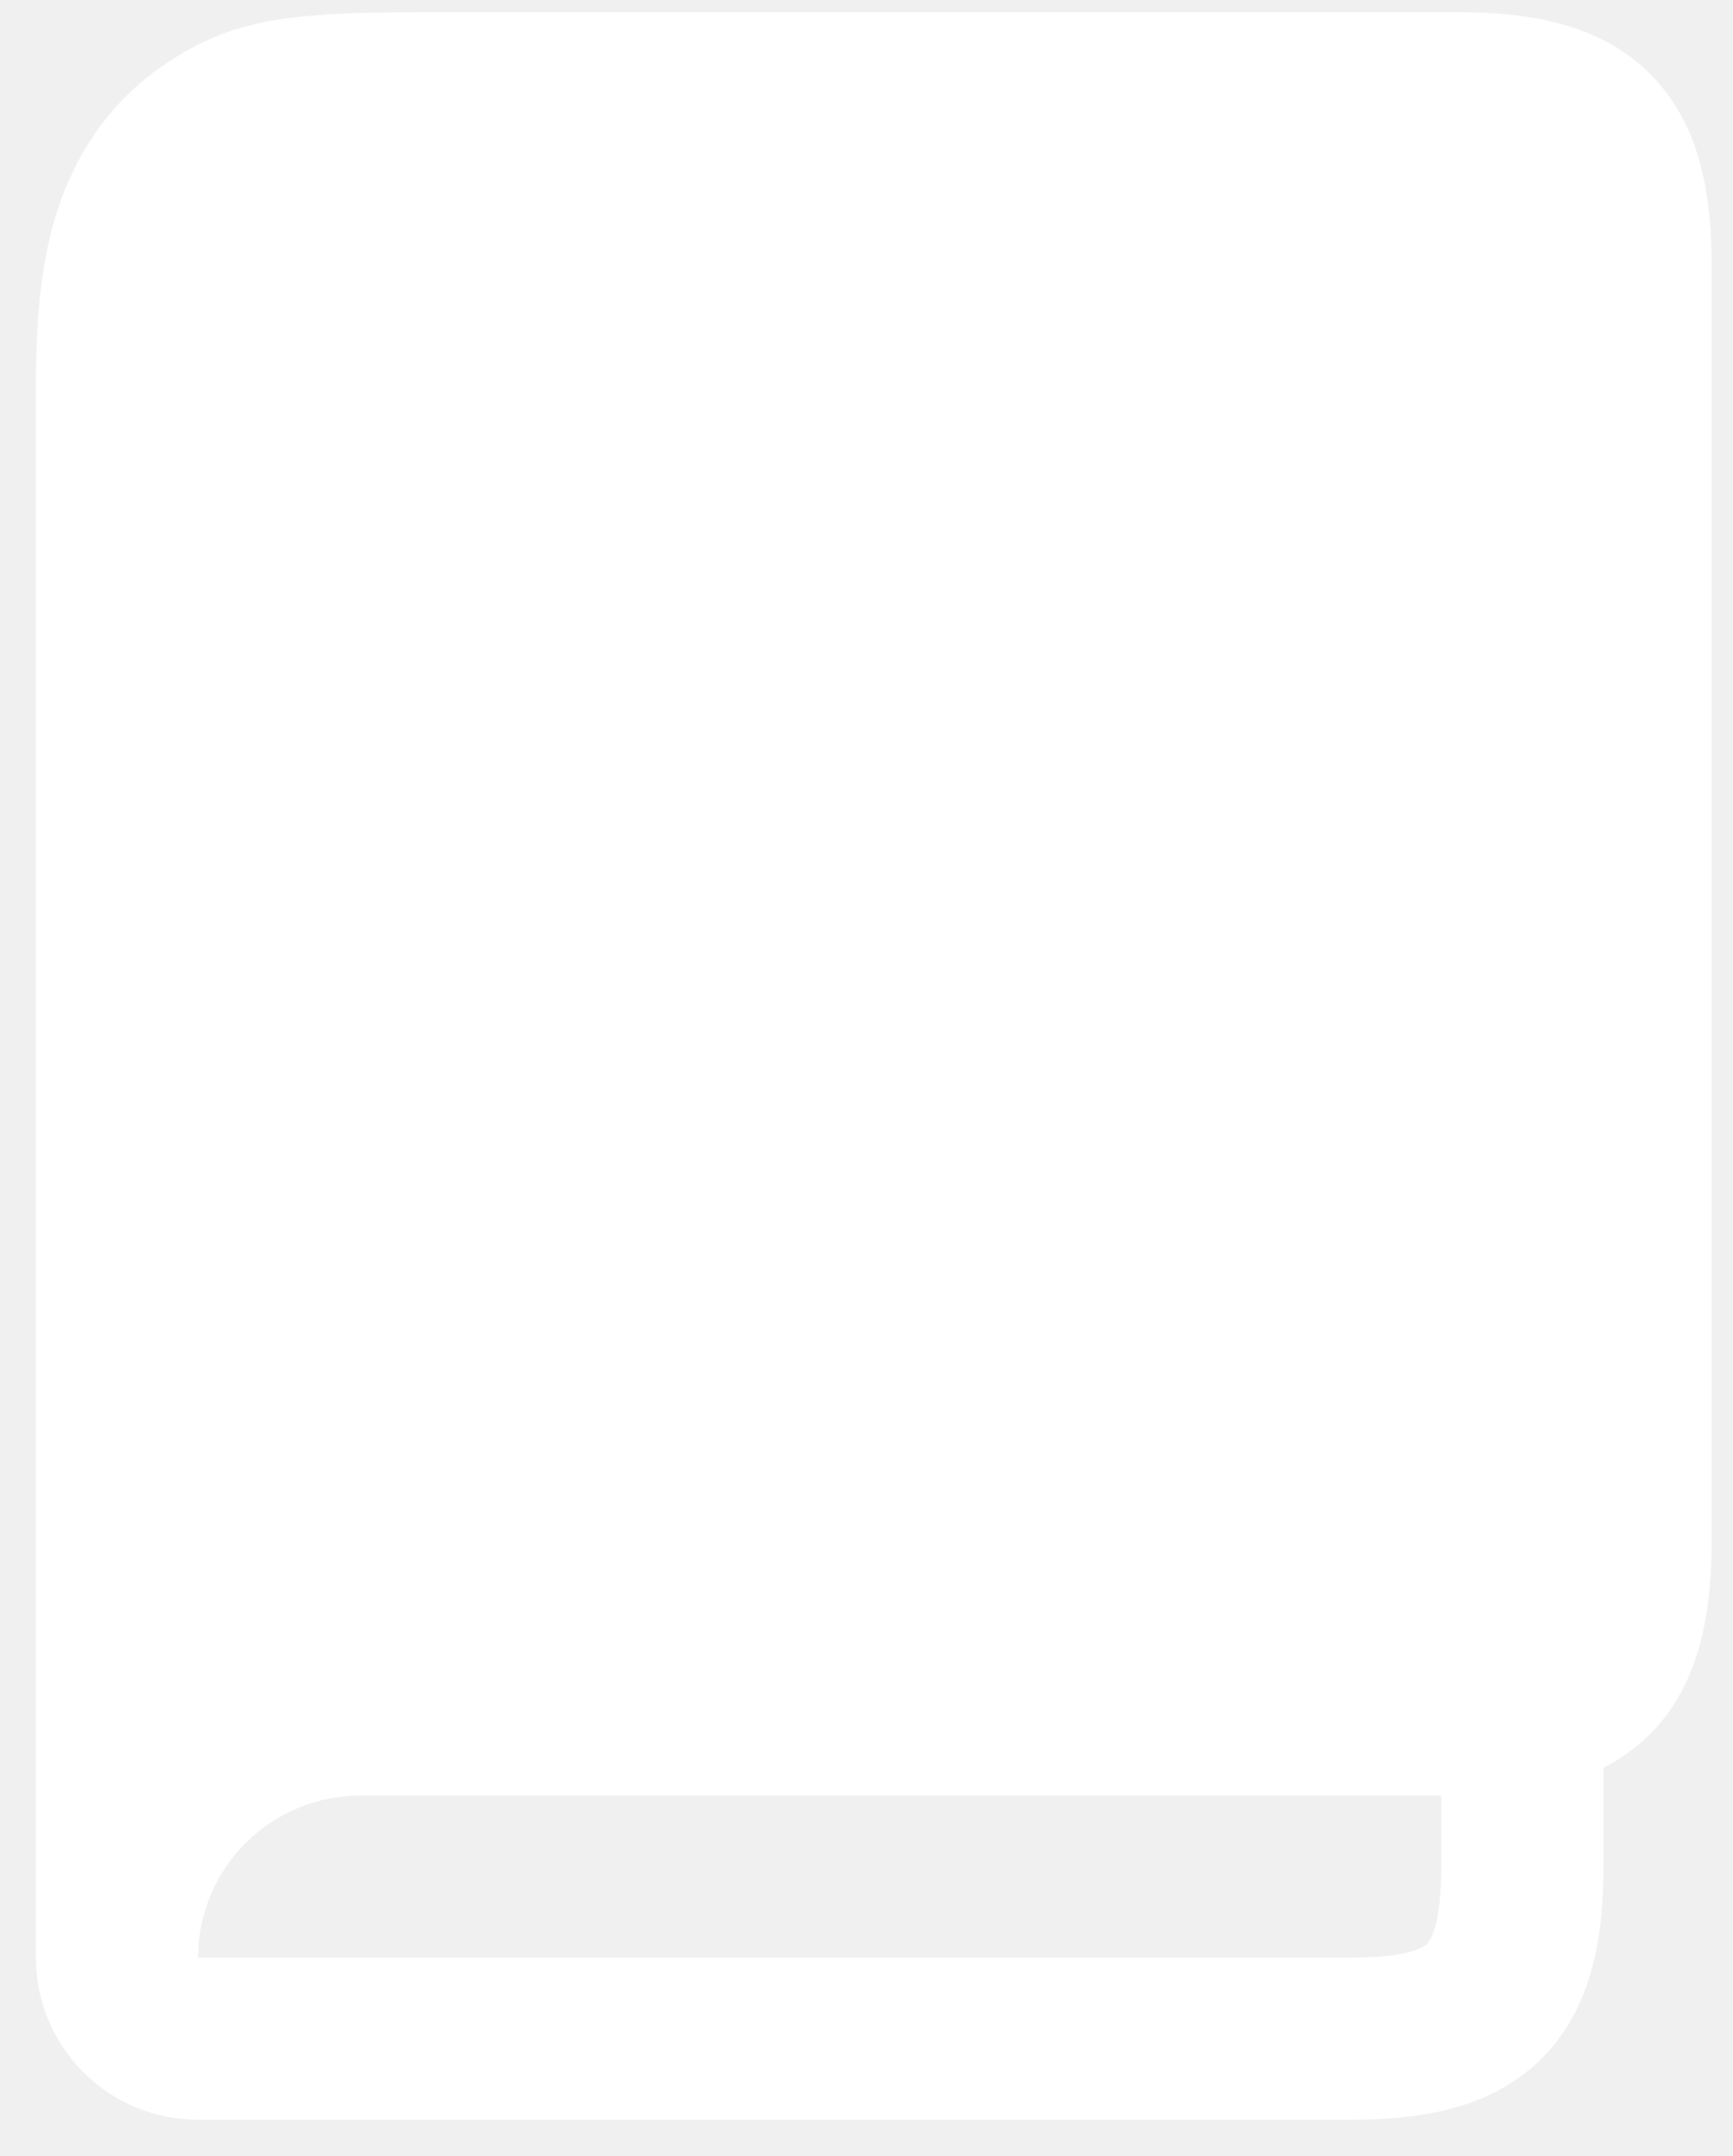
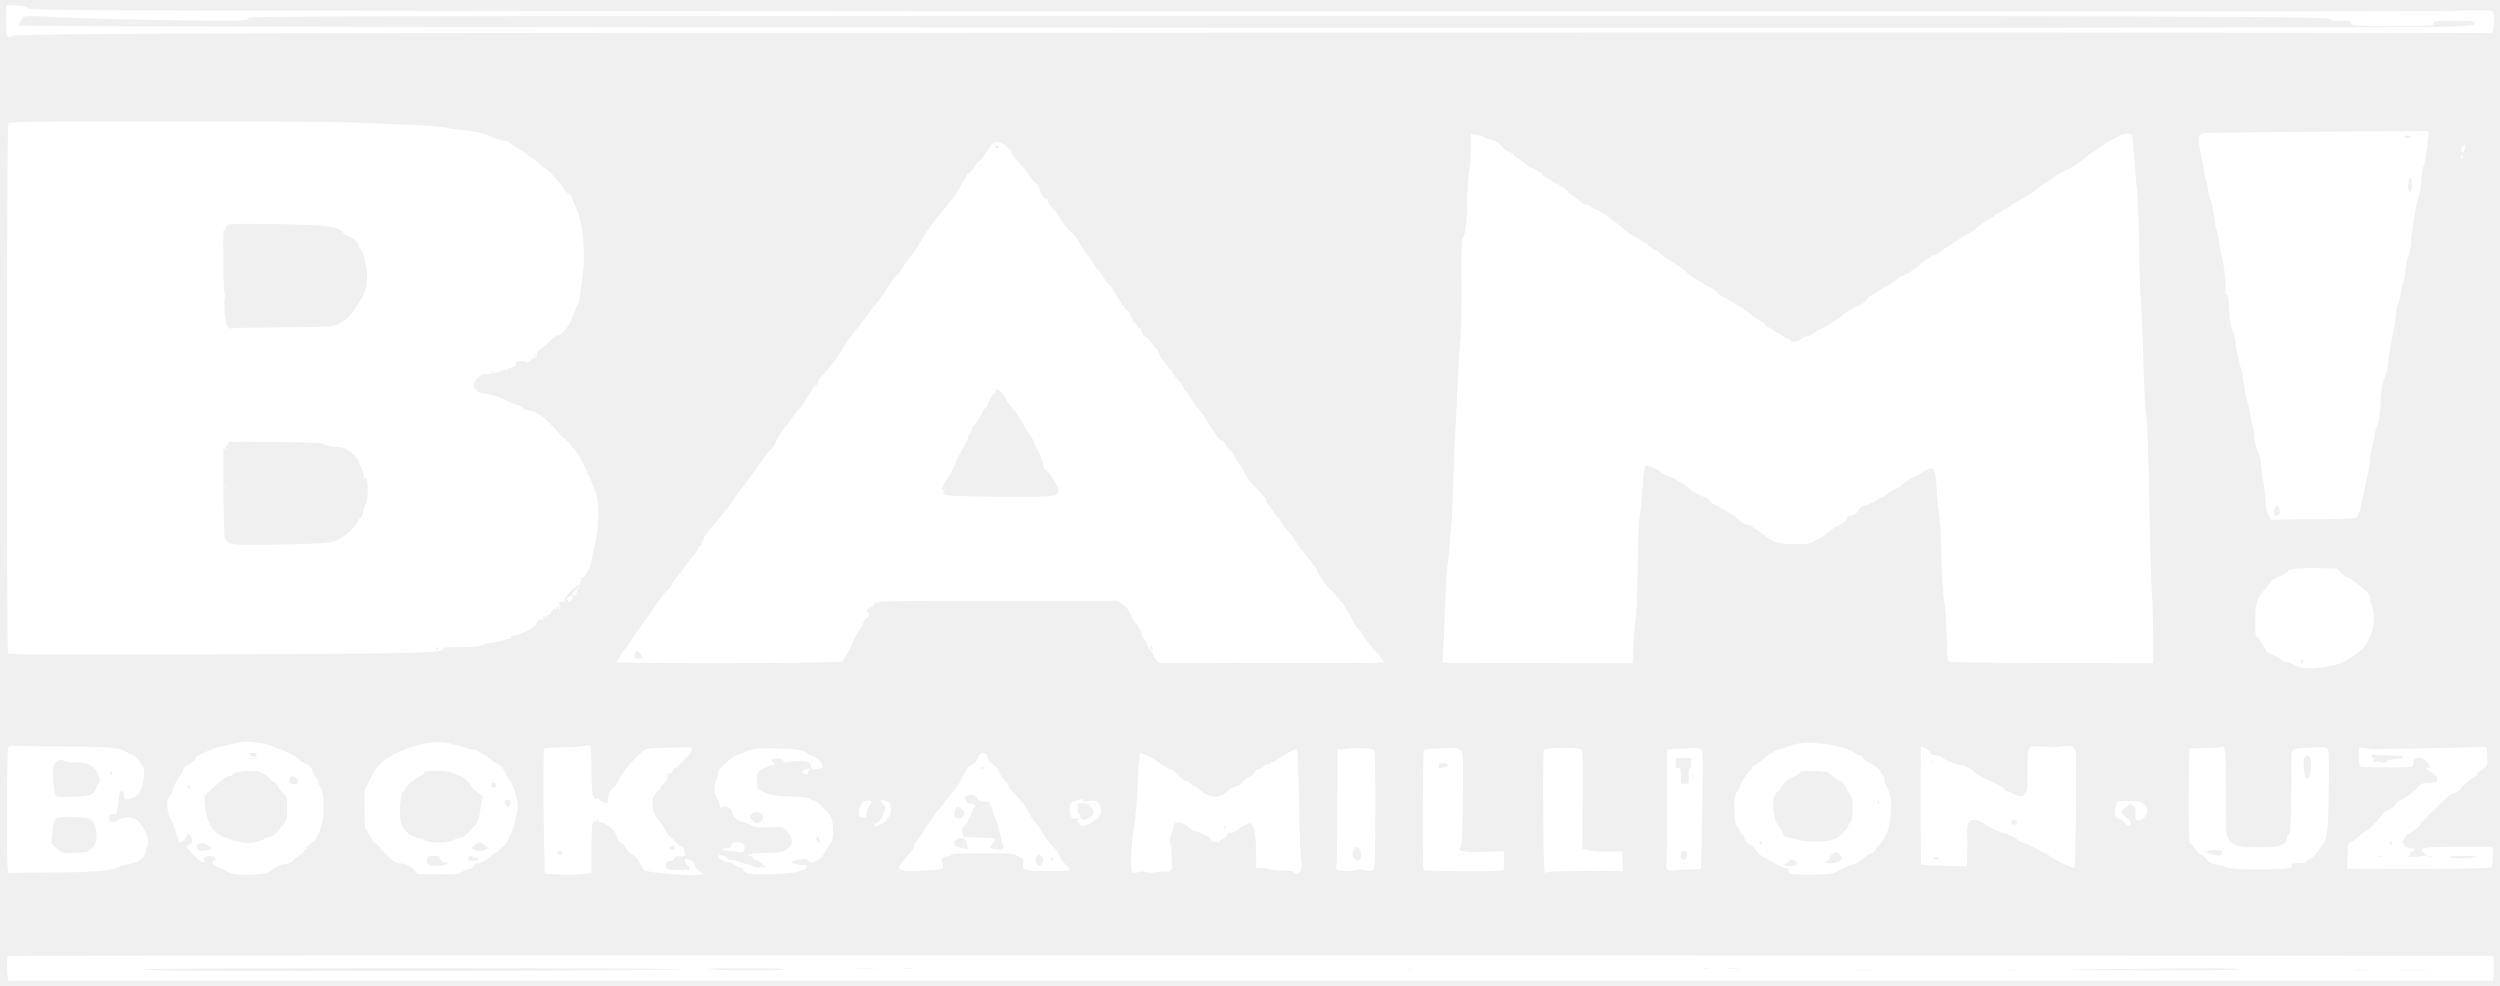
- <svg xmlns="http://www.w3.org/2000/svg" width="45" height="56" viewBox="0 0 45 56" fill="none">
-   <path d="M11.937 0.316H37.849C39.721 0.316 41.599 0.622 42.91 1.981C44.202 3.323 44.446 5.182 44.446 6.914V40.04C44.446 41.565 44.244 43.064 43.463 44.276C43.013 44.976 42.383 45.541 41.639 45.913V48.462C41.639 50.332 41.335 52.21 39.979 53.521C38.638 54.818 36.779 55.059 35.047 55.059H5.143C4.026 55.059 2.955 54.616 2.166 53.826C1.376 53.036 0.932 51.965 0.932 50.849V10.892C0.924 9.494 0.915 7.747 1.297 6.156C1.766 4.213 2.847 2.329 5.146 1.159C6.095 0.676 7.094 0.485 8.161 0.401C9.186 0.316 10.435 0.316 11.937 0.316ZM5.143 50.849H35.047C36.583 50.849 36.964 50.579 37.051 50.495C37.122 50.427 37.428 50.06 37.428 48.462V46.638H9.354C8.237 46.638 7.166 47.081 6.377 47.871C5.587 48.661 5.143 49.732 5.143 50.849Z" fill="white" />
+ <svg xmlns="http://www.w3.org/2000/svg" version="1.1" width="1940pt" height="765pt" viewBox="0,0,256,100.945">
+   <g fill="#ffffff" fill-rule="nonzero" stroke="none" stroke-width="1" stroke-linecap="butt" stroke-linejoin="miter" stroke-miterlimit="10" stroke-dasharray="" stroke-dashoffset="0" font-family="none" font-weight="none" font-size="none" text-anchor="none" style="mix-blend-mode: normal">
+     <g transform="translate(0.17965,-0.11374) scale(0.13196,0.13196)">
+       <g transform="translate(0,765) scale(0.1,-0.1)">
+         <path d="M33,7487c-1,-90 2,-118 13,-128c11,-9 18,-8 31,2c13,12 272,15 1552,21c1462,6 14883,11 16793,5l906,-2l6,29c10,49 7,122 -6,137c-11,13 -52,14 -323,6c-175,-4 -4342,-6 -9543,-4c-8994,5 -9233,5 -9253,23c-16,14 -40,20 -98,22l-76,4zM440,7507c133,-8 906,-26 1193,-26c264,-1 277,0 277,18c0,18 169,18 6973,19c7721,1 9187,-2 9187,-24c0,-11 19,-14 80,-14c73,0 80,-2 80,-20c0,-20 7,-20 320,-20c313,0 320,0 320,20c0,19 7,20 160,20c150,0 160,-1 160,-19c0,-18 -14,-19 -207,-27c-410,-16 -18833,-7 -18849,9c-6,6 11,42 30,64c11,13 76,13 276,0z" />
+         <path d="M51,6686c-13,-16 -15,-4093 -2,-4114c6,-11 292,-12 1592,-8c1634,5 1807,9 1784,47c-4,5 51,9 135,9c106,0 146,4 163,15c12,8 51,17 86,21c35,3 79,12 98,20c18,8 38,12 43,9c6,-3 7,1 4,9c-5,12 0,16 19,16c24,0 118,37 127,50c3,4 15,12 28,19c12,6 22,18 22,26c0,17 30,34 47,28c7,-3 9,4 5,19c-5,21 -4,22 11,9c11,-9 17,-10 17,-2c0,6 7,11 15,11c8,0 14,3 13,8c-2,4 6,17 17,29c14,17 21,19 27,10c5,-8 8,-6 8,6c0,10 5,15 10,12c6,-4 7,-11 4,-17c-4,-7 -2,-8 4,-4c8,5 9,13 3,24c-13,26 -3,40 27,35c20,-4 23,-2 12,6c-12,8 -5,20 40,69c30,33 61,58 69,56c8,-3 11,1 7,11c-3,10 1,15 12,16c10,0 12,3 5,6c-7,2 -13,10 -13,16c0,5 3,7 6,4c17,-17 69,69 79,128c3,22 12,65 20,95c36,143 45,292 24,406c-9,54 -126,311 -154,340c-5,6 -21,26 -35,44c-14,19 -38,45 -54,59c-16,14 -34,31 -40,38c-134,148 -176,180 -250,189c-17,3 -38,13 -48,24c-10,11 -26,20 -35,20c-15,0 -37,9 -148,61c-22,10 -65,21 -95,24c-95,10 -125,64 -68,122c28,29 39,33 82,33c28,0 70,9 93,19c30,14 43,16 47,8c3,-9 5,-9 5,0c1,6 17,17 36,23c24,8 35,18 35,30c0,16 7,19 45,18c30,0 43,-4 38,-12c-3,-6 5,-1 18,10c13,12 34,27 46,33c15,7 20,17 16,31c-4,13 0,20 9,20c8,0 45,30 83,67c40,39 70,62 73,54c2,-7 21,6 46,33c30,32 51,68 71,123c15,43 32,84 38,91c5,7 13,43 18,80c4,37 13,107 19,156c22,171 -4,403 -56,512c-19,38 -34,76 -34,82c0,7 -10,16 -23,21c-12,5 -32,26 -42,47c-20,37 -130,154 -147,154c-4,0 -26,18 -47,39c-22,22 -41,37 -44,35c-2,-3 -17,8 -33,23c-16,16 -54,42 -84,57c-30,16 -59,35 -63,42c-4,8 -22,14 -38,14c-17,0 -67,16 -112,34c-65,28 -105,37 -195,46c-62,7 -128,16 -145,21c-18,5 -79,12 -137,14c-58,3 -152,7 -210,10c-58,3 -206,9 -330,15c-124,5 -784,10 -1467,9c-1024,0 -1243,-2 -1252,-13zM2487,5890c94,-10 163,-34 163,-56c0,-7 13,-15 28,-19c31,-6 92,-57 92,-76c0,-7 7,-21 17,-31c9,-10 20,-37 24,-61c4,-23 12,-60 18,-82c13,-50 5,-148 -17,-200c-9,-22 -38,-73 -65,-112c-57,-86 -118,-131 -191,-143c-28,-4 -208,-9 -400,-9c-191,-1 -359,-4 -371,-7c-17,-4 -26,0 -34,15c-6,11 -10,24 -9,28c1,4 -2,24 -6,43c-11,54 -13,160 -3,160c5,0 5,6 -1,13c-7,8 -11,97 -12,242c-2,289 -2,274 11,255c8,-12 9,-11 7,6c-2,11 3,28 10,36c11,14 53,15 330,12c174,-3 359,-9 409,-14zM4147,4884c-3,-3 -12,-4 -19,-1c-8,3 -5,6 6,6c11,1 17,-2 13,-5zM3823,4753c-7,-2 -19,-2 -25,0c-7,3 -2,5 12,5c14,0 19,-2 13,-5zM2500,4195c15,-8 51,-17 81,-20c30,-3 64,-8 77,-11c28,-6 112,-81 112,-100c0,-8 9,-31 20,-51c11,-21 20,-51 20,-68c0,-20 3,-26 9,-17c23,36 30,-146 7,-190c-8,-14 -17,-45 -21,-68c-4,-23 -13,-44 -21,-47c-8,-3 -14,-11 -14,-18c0,-19 -83,-108 -117,-125c-15,-8 -39,-22 -53,-31c-32,-22 -186,-31 -539,-34c-247,-2 -266,-1 -298,17c-20,12 -34,29 -34,41c-5,68 -8,209 -9,417c-1,308 -2,288 10,270c8,-12 10,-11 10,8c0,12 5,22 11,22c5,0 8,4 5,9c-4,5 -2,11 4,13c5,1 168,2 362,0c274,-3 358,-6 378,-17zM3390,2610c0,-5 -4,-10 -10,-10c-5,0 -10,5 -10,10c0,6 5,10 10,10c6,0 10,-4 10,-10z" />
+         <path d="M1732,3860c0,-14 2,-19 5,-12c2,6 2,18 0,25c-3,6 -5,1 -5,-13z" />
+         <path d="M17915,6619c-440,-4 -813,-8 -830,-11c-41,-7 -47,-39 -25,-135c10,-43 22,-105 26,-138c4,-33 13,-77 20,-99c8,-21 14,-49 14,-63c0,-13 9,-51 21,-85c11,-34 25,-99 30,-146c5,-47 14,-91 19,-97c5,-6 12,-42 15,-80c4,-39 12,-88 20,-110c19,-57 37,-202 31,-258c-2,-26 -1,-45 4,-42c15,9 22,-28 26,-133c2,-70 8,-110 19,-126c9,-13 20,-55 24,-93c8,-65 32,-174 52,-239c5,-17 14,-68 20,-113c5,-46 16,-102 24,-124c7,-23 16,-62 20,-87c4,-25 13,-67 21,-94c8,-27 14,-72 14,-98c0,-32 9,-68 25,-101c17,-36 26,-78 30,-137c4,-47 9,-92 12,-100c8,-23 13,-56 19,-157c4,-51 10,-93 14,-93c4,0 12,-11 18,-25l12,-26l325,3c284,3 326,5 341,19c16,16 30,70 59,214c7,39 20,99 29,135c9,36 16,83 16,106c0,22 6,63 14,90c8,27 17,71 21,98c4,27 13,59 20,70c7,12 16,62 19,111c12,171 19,220 37,256c10,21 20,59 23,85c7,74 35,239 44,265c5,13 13,62 17,109c4,47 13,100 21,118c7,18 17,57 20,85c4,29 13,66 19,82c7,17 16,64 20,105c4,41 13,85 21,98c8,12 17,59 20,105c6,98 39,293 60,361c9,28 19,86 21,130c3,45 9,86 14,91c9,12 28,120 33,190c2,28 6,59 8,70c3,18 -3,20 -57,20c-33,0 -420,-3 -860,-6zM18695,6580c-3,-5 -15,-10 -25,-10c-10,0 -22,5 -25,10c-4,6 7,10 25,10c18,0 29,-4 25,-10zM18702,6233c4,-38 -3,-83 -12,-83c-14,0 -22,40 -15,76c7,41 22,45 27,7zM17675,3690c8,-36 0,-50 -26,-50c-14,0 -19,7 -19,28c0,26 15,52 31,52c4,0 10,-13 14,-30z" />
+         <path d="M16425,6584c-22,-13 -52,-28 -67,-35c-16,-6 -28,-15 -28,-20c0,-5 -6,-9 -13,-9c-7,0 -29,-13 -47,-30c-18,-16 -37,-30 -42,-30c-9,0 -14,-4 -63,-44c-69,-58 -93,-73 -145,-95c-30,-13 -74,-39 -99,-57c-24,-19 -47,-34 -51,-34c-4,0 -36,-23 -71,-51c-35,-29 -79,-58 -98,-66c-19,-8 -40,-21 -48,-29c-8,-8 -20,-14 -27,-14c-8,0 -20,-7 -27,-17c-8,-9 -29,-22 -46,-30c-18,-7 -33,-17 -33,-22c0,-5 -14,-12 -30,-16c-17,-4 -28,-10 -25,-15c3,-4 -5,-10 -18,-14c-12,-3 -54,-31 -92,-61c-39,-31 -80,-60 -91,-65c-12,-5 -59,-34 -104,-64c-45,-31 -84,-56 -87,-56c-3,0 -18,-11 -35,-25c-16,-14 -38,-25 -49,-25c-10,0 -19,-4 -19,-9c0,-5 -8,-12 -19,-16c-10,-3 -28,-13 -39,-23c-11,-9 -31,-26 -44,-37c-44,-38 -103,-75 -120,-75c-9,0 -18,-3 -20,-7c-4,-11 -96,-73 -107,-73c-4,0 -28,-15 -52,-34c-24,-18 -54,-36 -66,-40c-13,-4 -23,-11 -23,-16c0,-14 -53,-60 -69,-60c-15,0 -109,-55 -126,-74c-16,-18 -120,-85 -148,-95c-14,-6 -45,-24 -68,-41c-23,-16 -52,-30 -64,-30c-12,0 -32,-9 -45,-20c-23,-20 -80,-28 -80,-11c0,5 -11,12 -24,15c-14,3 -32,14 -42,23c-9,10 -23,18 -31,19c-9,2 -25,11 -37,22c-11,11 -31,23 -43,27c-13,3 -23,13 -23,21c0,8 -6,14 -13,14c-11,0 -85,51 -143,99c-6,5 -24,16 -40,25c-16,9 -47,28 -69,41c-22,14 -49,29 -60,34c-11,5 -31,20 -43,34c-13,14 -38,31 -55,38c-18,7 -41,20 -52,29c-11,10 -30,21 -42,24c-21,7 -42,23 -123,94c-21,17 -43,32 -49,32c-6,0 -11,5 -11,10c0,6 -6,10 -13,10c-15,0 -98,58 -110,77c-4,7 -14,13 -22,13c-7,0 -20,6 -27,13c-28,27 -98,72 -168,109c-14,7 -42,29 -64,50c-21,21 -42,38 -45,38c-4,0 -23,14 -42,31c-33,30 -74,55 -131,81c-16,7 -28,15 -28,19c0,4 -16,10 -35,13c-19,4 -38,13 -42,20c-5,7 -26,24 -48,38c-22,14 -50,37 -62,52c-13,14 -29,26 -37,26c-8,0 -17,7 -20,16c-3,8 -10,13 -15,10c-5,-4 -23,5 -39,19c-16,13 -41,29 -56,35c-18,6 -25,14 -20,22c4,7 4,10 -1,6c-4,-4 -22,4 -40,17c-17,14 -39,25 -47,25c-8,0 -23,9 -34,21c-10,12 -38,32 -61,46c-24,14 -43,29 -43,34c0,5 -12,14 -27,20c-27,10 -44,23 -85,67c-12,12 -39,25 -61,29c-21,3 -44,12 -51,19c-7,7 -34,15 -59,19l-47,7v-108c0,-60 -6,-145 -14,-189c-7,-44 -14,-147 -15,-230c-1,-157 -15,-265 -34,-277c-9,-5 -11,-94 -9,-335c2,-191 -2,-378 -8,-448c-12,-123 -14,-163 -30,-515c-5,-113 -11,-223 -14,-245c-2,-22 -7,-161 -11,-310c-3,-148 -10,-308 -15,-355c-5,-47 -12,-128 -15,-180c-3,-52 -10,-120 -16,-150c-5,-30 -14,-188 -20,-350c-5,-162 -12,-321 -15,-353l-6,-58l69,-1c37,0 370,-1 738,-2l670,-1l7,145c4,80 12,174 18,210c7,36 13,211 15,390c3,179 7,342 11,363c3,20 8,49 10,65c3,15 10,101 17,192c10,134 15,165 27,166c28,1 75,-19 110,-47c19,-15 54,-32 76,-38c23,-6 47,-18 54,-26c7,-8 17,-15 22,-15c12,0 71,-42 81,-58c8,-12 107,-62 124,-62c4,0 13,-8 20,-19c6,-10 34,-30 61,-43c27,-14 63,-34 80,-46c16,-12 34,-22 39,-22c5,0 25,-16 43,-35c22,-22 51,-40 77,-47c24,-6 43,-14 43,-19c0,-5 5,-9 11,-9c6,0 32,-17 58,-38c87,-70 114,-80 236,-83c105,-2 165,5 165,20c0,4 15,13 34,19c19,7 50,27 68,45c18,17 60,45 93,62c43,21 61,36 63,53c2,14 10,22 23,22c23,0 69,28 69,42c0,18 29,38 54,38c14,0 26,5 26,10c0,6 9,10 20,10c11,0 28,9 37,20c10,11 25,20 35,20c9,0 25,8 35,18c23,23 69,52 84,52c6,0 29,15 51,34c22,19 61,45 87,57c25,12 58,30 72,40c14,9 37,21 51,24c35,9 45,-22 53,-165c3,-63 13,-160 21,-214c8,-55 14,-161 14,-235c0,-152 15,-385 30,-476c6,-33 11,-135 13,-227c1,-106 6,-171 13,-178c8,-8 236,-12 800,-13l789,-2v190c0,105 -4,255 -9,335c-9,163 -11,204 -20,660c-11,553 -15,662 -26,745c-6,44 -12,147 -15,230c-10,324 -18,532 -21,580c-12,154 -14,219 -19,525c-3,184 -10,364 -15,400c-5,36 -14,146 -21,245c-6,99 -15,185 -20,190c-17,17 -63,12 -104,-11z" />
+         <path d="M7668,6503c-14,-21 -36,-55 -49,-75c-13,-21 -29,-38 -36,-38c-6,0 -14,-8 -17,-17c-7,-22 -66,-89 -66,-77c-1,5 -7,-4 -15,-21c-8,-16 -20,-39 -27,-50c-7,-11 -28,-45 -47,-75c-33,-53 -120,-164 -144,-185c-7,-5 -25,-30 -41,-55c-17,-25 -35,-49 -41,-55c-5,-5 -31,-47 -57,-91c-26,-45 -61,-97 -78,-115c-17,-19 -40,-51 -52,-73c-11,-21 -36,-55 -56,-75c-20,-20 -50,-60 -67,-89c-16,-29 -38,-63 -48,-75c-33,-41 -82,-104 -137,-178c-30,-40 -71,-91 -90,-113c-32,-38 -47,-59 -74,-111c-21,-40 -112,-160 -151,-200c-22,-23 -41,-45 -41,-49c-7,-34 -14,-47 -22,-42c-5,3 -17,-12 -27,-34c-10,-22 -21,-40 -25,-40c-4,0 -13,-12 -19,-27c-6,-16 -30,-48 -52,-73c-23,-25 -57,-70 -77,-100c-20,-30 -40,-57 -44,-60c-15,-11 -58,-82 -64,-105c-3,-14 -17,-34 -30,-44c-13,-10 -56,-66 -96,-124c-40,-58 -100,-139 -133,-181c-33,-41 -71,-94 -85,-118c-14,-23 -50,-70 -80,-104c-30,-34 -63,-72 -73,-85c-10,-13 -29,-37 -42,-54c-14,-16 -28,-45 -31,-62c-3,-18 -10,-31 -14,-28c-4,3 -13,-8 -19,-23c-7,-16 -24,-42 -39,-58c-15,-17 -40,-50 -57,-75c-16,-24 -46,-63 -67,-86c-21,-24 -38,-49 -38,-57c0,-8 -12,-25 -28,-38c-26,-22 -72,-81 -109,-141c-10,-16 -49,-70 -86,-120c-38,-51 -77,-108 -87,-127c-10,-20 -34,-53 -54,-75c-20,-21 -36,-45 -36,-53c0,-8 -8,-21 -17,-28c-10,-7 -14,-16 -10,-21c10,-9 1181,-11 1525,-2l222,5l35,54c19,30 40,70 46,89c13,38 46,99 67,120c7,7 15,26 19,41c3,16 13,30 24,33c21,6 26,43 7,50c-10,3 -10,7 1,20c7,10 19,17 25,17c6,0 17,9 24,21c7,12 16,18 19,15c3,-3 14,-1 24,5c12,6 350,9 930,9h912l43,-28c31,-20 47,-39 60,-72c9,-25 24,-52 34,-60c23,-21 60,-87 60,-109c0,-9 9,-27 20,-38c10,-12 22,-33 26,-48c4,-14 15,-31 24,-37c10,-7 16,-16 14,-22c-2,-6 7,-24 20,-39l22,-28l873,-3c479,-1 874,1 876,4c4,7 -15,32 -100,129c-45,51 -79,101 -69,101c4,0 -6,10 -21,22c-15,12 -34,37 -42,57c-8,20 -28,55 -44,79c-16,24 -29,45 -29,49c0,9 -101,127 -121,141c-22,15 -89,114 -89,131c0,7 -28,47 -63,90c-65,79 -127,165 -127,175c0,3 -20,27 -45,54c-25,26 -48,57 -51,70c-4,12 -10,22 -14,22c-4,0 -20,19 -36,43c-15,23 -37,52 -48,64c-11,13 -17,25 -14,29c7,6 -6,22 -92,113c-32,35 -62,73 -66,85c-7,22 -54,97 -66,106c-4,3 -14,22 -23,43c-8,20 -26,44 -40,53c-14,9 -28,27 -31,40c-3,13 -15,24 -26,26c-12,2 -28,17 -37,34c-9,17 -31,48 -48,69c-18,21 -30,42 -27,47c3,4 0,8 -5,8c-6,0 -11,6 -11,14c0,8 -20,36 -45,63c-25,26 -45,51 -45,55c0,10 -59,96 -71,103c-5,4 -9,13 -9,20c0,8 -15,30 -34,48c-36,36 -62,77 -58,90c1,5 -2,6 -8,2c-5,-3 -10,-1 -10,5c0,6 -18,30 -40,54c-22,24 -43,57 -46,75c-4,17 -13,31 -20,31c-8,0 -14,6 -14,13c-1,14 -56,77 -68,77c-10,0 -37,51 -33,63c1,5 -3,5 -9,2c-7,-4 -14,2 -17,14c-3,12 -9,21 -14,21c-11,0 -50,75 -44,84c3,3 2,4 -1,2c-9,-7 -57,52 -90,109c-15,28 -32,52 -36,53c-4,2 -8,10 -8,17c0,8 -8,20 -17,27c-10,7 -31,33 -48,58c-16,25 -35,52 -42,60c-44,52 -63,80 -63,94c0,9 -7,19 -15,22c-8,3 -29,31 -47,61c-18,30 -37,62 -43,71c-5,10 -33,40 -62,68c-28,29 -59,67 -67,85c-8,19 -35,57 -60,84c-28,30 -44,56 -41,65c4,8 3,11 -1,7c-14,-14 -54,37 -61,76c-3,22 -13,41 -22,44c-17,7 -60,53 -61,66c0,5 -6,14 -12,21c-7,7 -26,30 -43,51c-16,22 -37,46 -46,54c-9,9 -24,30 -32,47c-21,42 -79,84 -115,84c-23,0 -35,-8 -54,-37zM7740,6500c0,-5 -7,-10 -15,-10c-8,0 -15,5 -15,10c0,6 7,10 15,10c8,0 15,-4 15,-10zM7773,4581c15,-22 27,-44 27,-49c0,-6 19,-31 43,-57c24,-25 56,-72 72,-103c16,-31 33,-61 37,-67c17,-21 58,-86 58,-93c0,-4 16,-38 35,-77c19,-38 35,-82 35,-97c0,-15 9,-34 23,-45c36,-29 97,-126 97,-154c0,-52 -24,-54 -460,-52c-422,3 -450,6 -428,47c10,19 10,20 -5,8c-14,-12 -15,-10 -7,19c5,18 22,49 38,68c15,20 37,59 49,86c35,84 42,99 63,130c26,40 50,91 50,108c0,8 7,20 15,27c8,7 15,21 15,31c0,10 4,20 9,24c17,10 71,95 71,110c0,8 9,20 20,27c11,7 20,19 20,27c0,23 50,102 60,96c6,-3 7,1 4,9c-13,33 31,15 59,-23zM8930,2608c0,-19 -2,-20 -10,-8c-13,19 -13,30 0,30c6,0 10,-10 10,-22zM4958,2567c26,-27 20,-37 -20,-37c-23,0 -28,4 -28,23c0,43 17,47 48,14z" />
+         <path d="M19096,6507c-13,-9 -15,-18 -8,-36c9,-26 16,-21 26,22c7,31 6,32 -18,14z" />
+         <path d="M19080,6425c0,-8 5,-15 10,-15c6,0 10,7 10,15c0,8 -4,15 -10,15c-5,0 -10,-7 -10,-15z" />
+         <path d="M17822,3230c-53,-4 -76,-9 -82,-21c-5,-9 -36,-28 -70,-43c-33,-15 -60,-31 -60,-35c0,-5 -16,-26 -35,-47c-77,-85 -86,-112 -88,-250c-2,-101 1,-128 13,-137c20,-16 70,-90 70,-104c0,-6 27,-22 60,-37c33,-15 60,-31 60,-35c0,-5 16,-12 36,-16c21,-3 48,-13 60,-22c13,-8 24,-12 24,-8c0,4 7,1 16,-6c31,-26 225,-11 319,24c55,20 161,94 192,133c26,34 43,70 61,134c14,47 13,142 -2,171c-9,18 -16,45 -16,62c0,21 -11,39 -39,66c-56,52 -131,106 -141,104c-5,-2 -24,13 -43,31l-33,35l-114,3c-63,2 -148,1 -188,-2zM17860,2511c0,-6 -4,-13 -10,-16c-5,-3 -10,1 -10,9c0,9 5,16 10,16c6,0 10,-4 10,-9z" />
+         <path d="M4450,3061c-25,-24 -28,-30 -14,-35c23,-9 24,-8 24,15c0,12 8,28 18,35c9,7 14,14 9,14c-4,0 -21,-13 -37,-29z" />
+         <path d="M4393,3006c-6,-7 -8,-17 -5,-22c13,-17 29,-13 40,11c10,21 9,25 -6,25c-9,-1 -22,-7 -29,-14z" />
+         <path d="M1865,1884c-11,-2 -45,-9 -75,-15c-80,-16 -160,-39 -200,-59c-19,-10 -47,-23 -62,-30c-15,-7 -25,-16 -23,-21c6,-9 -38,-46 -65,-54c-10,-3 -24,-20 -31,-38c-7,-18 -28,-53 -46,-78c-18,-26 -33,-56 -33,-69c0,-12 -11,-36 -25,-52c-23,-28 -25,-35 -19,-96c4,-44 13,-74 25,-87c10,-12 22,-36 25,-55c4,-19 13,-47 20,-62c8,-15 14,-36 14,-48c0,-23 10,-26 28,-8c7,7 12,8 12,3c1,-6 7,5 15,23c17,39 35,38 48,-3c10,-28 -2,-46 -37,-58c-6,-2 5,-20 24,-39c19,-19 44,-46 55,-59c11,-13 31,-26 45,-27c21,-3 22,-2 11,11c-10,13 -9,18 9,27c30,16 74,9 78,-12c2,-11 -3,-18 -12,-18c-30,0 12,-48 47,-55c18,-4 39,-13 47,-21c29,-25 111,-36 218,-28c92,6 106,9 138,35c35,28 90,49 127,49c9,0 25,9 35,21c9,12 34,32 55,45c20,13 37,31 37,40c0,9 5,12 12,8c8,-5 9,-2 5,10c-6,14 -3,17 8,12c9,-3 13,-2 10,4c-4,6 3,14 15,18c45,17 89,123 97,233c6,86 -10,209 -27,209c-4,0 -11,15 -14,34c-4,19 -13,37 -21,40c-8,3 -15,14 -15,24c0,21 -36,72 -51,72c-11,0 -69,39 -84,57c-13,15 -119,63 -139,63c-8,0 -21,6 -28,13c-23,23 -202,52 -253,41zM1980,1785c0,-16 -17,-19 -44,-9c-26,10 -18,24 14,24c20,0 30,-5 30,-15zM1973,1753c-13,-2 -33,-2 -45,0c-13,2 -3,4 22,4c25,0 35,-2 23,-4zM2037,1635c23,-14 43,-30 43,-35c0,-5 14,-17 30,-27c17,-9 33,-26 36,-37c4,-12 21,-34 38,-50c30,-28 31,-31 31,-115c0,-75 -3,-91 -24,-121c-41,-59 -84,-100 -105,-100c-12,0 -39,-11 -61,-25c-52,-32 -153,-34 -223,-6c-26,11 -60,22 -76,26c-16,3 -48,24 -72,47c-46,44 -68,107 -78,219c-4,52 -2,59 22,80c15,12 54,46 86,76c36,32 69,53 83,53c13,0 23,4 23,8c0,16 57,30 129,31c63,1 81,-3 118,-24zM2283,1606c20,-15 23,-42 5,-48c-21,-7 -58,4 -58,17c0,42 21,55 53,31zM1460,1535c0,-8 -4,-15 -10,-15c-5,0 -10,7 -10,15c0,8 5,15 10,15c6,0 10,-7 10,-15zM1601,1083c16,-10 29,-20 29,-24c0,-12 -76,-26 -98,-18c-26,10 -29,46 -4,52c32,9 44,7 73,-10z" />
+         <path d="M3291,1873c-81,-12 -209,-59 -277,-101c-75,-46 -115,-92 -156,-177l-43,-90v-148c0,-97 4,-150 11,-155c6,-4 19,-24 29,-45c10,-21 33,-50 51,-64c19,-14 34,-30 34,-35c0,-6 26,-34 57,-63c40,-38 64,-53 83,-53c44,1 99,-22 123,-53l23,-30l161,-2c142,-1 164,1 181,16c11,10 36,20 55,24c24,3 39,12 42,24c4,11 9,20 13,20c4,1 16,3 28,4c25,3 74,33 92,57c7,10 19,18 27,18c16,0 105,87 105,103c0,7 8,26 18,42c20,33 48,136 56,206c5,43 -21,144 -48,188c-7,11 -6,12 5,6c8,-5 -1,6 -19,24c-18,19 -31,40 -28,47c3,8 1,14 -4,14c-5,0 -12,9 -15,20c-4,11 -23,29 -43,39c-20,11 -52,33 -71,50c-19,17 -39,31 -45,31c-5,0 -18,7 -28,16c-10,10 -36,19 -58,21c-22,2 -52,10 -67,18c-16,8 -38,15 -50,15c-12,0 -32,4 -45,9c-47,17 -105,18 -197,4zM3505,1640c22,-11 47,-20 56,-20c16,0 89,-74 89,-90c0,-4 20,-21 45,-39c35,-25 43,-36 36,-49c-4,-9 -11,-42 -15,-72c-4,-30 -12,-71 -17,-90c-12,-37 -110,-140 -135,-140c-8,0 -16,0 -19,0c-3,0 -19,-7 -35,-15c-62,-32 -240,-27 -240,7c0,5 -4,7 -8,4c-14,-8 -87,18 -108,38c-57,57 -64,76 -64,169c0,90 16,171 31,161c5,-3 9,1 9,9c0,16 44,67 59,67c6,0 14,7 19,15c4,9 21,19 38,24c16,4 30,13 30,19c1,7 2,14 3,17c0,3 43,5 94,5c73,0 101,-4 132,-20zM3838,1547c2,-12 -3,-17 -17,-17c-15,0 -21,6 -21,21c0,25 33,22 38,-4zM3947,1420c2,-8 -1,-22 -7,-30c-8,-13 -11,-13 -26,2c-10,9 -14,24 -10,33c7,20 40,16 43,-5zM3753,1082c25,-22 21,-30 -15,-40c-34,-9 -88,3 -88,18c0,5 12,18 26,29c26,21 46,19 77,-7zM3404,975c5,-18 13,-25 31,-25c46,0 25,-18 -29,-24c-76,-10 -106,-1 -106,33c0,37 6,41 56,41c36,0 43,-3 48,-25zM3650,992c0,-4 10,-8 23,-7c42,0 33,-20 -10,-22c-41,-2 -56,11 -36,30c9,9 23,9 23,-1z" />
+         <path d="M13935,1870c-27,-4 -63,-15 -80,-24c-16,-9 -38,-16 -48,-16c-26,0 -104,-47 -154,-92c-24,-21 -50,-38 -58,-38c-9,0 -14,-4 -11,-9c3,-4 -4,-17 -15,-27c-30,-27 -75,-96 -83,-128c-4,-16 -14,-35 -21,-43c-8,-8 -16,-24 -16,-36c-1,-12 -3,-35 -4,-52c-5,-47 7,-175 15,-170c4,2 15,-13 25,-35c10,-22 21,-40 26,-40c4,0 10,-12 14,-27c4,-18 17,-33 38,-43c17,-8 37,-25 42,-36c14,-28 69,-74 88,-74c9,0 19,-5 23,-11c3,-6 21,-17 38,-25c17,-8 38,-18 46,-24c8,-5 28,-11 43,-15c15,-3 26,-9 23,-13c-3,-4 -1,-14 4,-22c8,-12 40,-15 167,-15c152,0 172,3 223,34c25,15 83,39 115,47c17,4 49,24 72,45c24,22 51,39 61,39c10,0 26,14 36,31c10,18 28,41 38,51c11,11 31,45 45,75c35,77 45,246 18,319c-10,27 -22,53 -27,59c-4,5 -8,21 -8,36c0,15 -3,29 -7,31c-5,2 -15,16 -23,32c-9,18 -37,41 -72,59c-32,16 -60,38 -63,48c-4,11 -14,19 -24,19c-10,0 -29,8 -42,19c-38,29 -146,60 -249,71c-106,11 -123,11 -195,0zM14178,1645c11,-15 79,-65 89,-65c11,0 53,-55 53,-68c0,-5 10,-21 21,-36c17,-21 21,-42 22,-94c1,-75 -8,-125 -23,-130c-5,-2 -10,-9 -10,-16c0,-18 -64,-83 -99,-101c-63,-32 -248,-35 -306,-4c-5,3 -26,6 -45,8c-38,3 -60,16 -60,36c0,8 -10,26 -23,42c-31,38 -47,94 -50,176c-2,53 1,70 13,77c8,5 11,10 6,10c-5,0 -3,7 4,15c7,8 16,12 21,9c5,-3 9,1 9,8c0,26 60,87 98,99c20,7 43,21 51,31c12,18 24,19 118,16c57,-1 107,-8 111,-13zM14570,1414c0,-8 -5,-12 -10,-9c-6,4 -8,11 -5,16c9,14 15,11 15,-7zM13660,1100c0,-5 -4,-10 -10,-10c-5,0 -10,5 -10,10c0,6 5,10 10,10c6,0 10,-4 10,-10zM14271,1003c11,-20 10,-26 -3,-39c-20,-20 -103,-31 -112,-15c-4,6 -1,11 8,11c9,0 16,7 16,16c0,22 37,53 60,51c10,-1 24,-12 31,-24zM13919,958c28,-17 2,-38 -48,-38c-43,0 -55,14 -21,25c11,3 20,11 20,16c0,13 27,11 49,-3z" />
+         <path d="M50,1840c-11,-21 -14,-883 -3,-948c5,-28 8,-32 27,-26c11,4 140,6 286,5c303,-1 499,13 545,40c17,9 52,21 79,25c27,4 64,15 82,26c30,17 58,63 52,84c-1,5 4,19 11,32c16,29 7,73 -27,131c-40,68 -63,86 -114,90c-32,2 -55,-4 -79,-18c-43,-26 -66,-27 -74,-1c-8,27 12,52 36,45c20,-7 26,16 38,125c4,39 10,55 21,55c9,0 15,-11 17,-29c3,-41 13,-46 55,-31c67,23 101,86 102,185c1,47 -4,62 -33,102c-19,26 -45,49 -59,53c-14,3 -38,15 -52,25c-44,31 -123,37 -513,39c-204,1 -374,4 -378,7c-5,2 -13,-5 -19,-16zM489,1736c17,-9 48,-13 86,-11c77,5 142,-26 168,-79c18,-39 23,-86 8,-86c-5,0 -12,-12 -16,-27c-13,-55 -38,-67 -159,-74c-117,-7 -144,-5 -159,10c-5,5 -12,53 -17,107c-9,104 -1,141 37,163c23,13 19,13 52,-3zM860,1640c0,-5 -4,-10 -10,-10c-5,0 -10,5 -10,10c0,6 5,10 10,10c6,0 10,-4 10,-10zM683,1288c59,-31 72,-192 18,-226c-14,-9 -29,-21 -33,-27c-4,-5 -49,-11 -100,-13c-85,-3 -96,-1 -122,20c-54,43 -68,59 -61,76c3,9 8,47 11,86c8,98 16,102 157,98c62,-3 120,-9 130,-14z" />
+         <path d="M4527,1854c-4,-4 -76,-9 -159,-11c-108,-2 -154,-6 -160,-15c-6,-10 -5,-606 2,-808c2,-39 3,-82 3,-122l1,-36l91,-6c49,-4 131,-3 180,1l90,8l1,190c0,123 5,198 12,210c8,15 12,16 12,5c0,-13 1,-13 10,0c8,11 12,12 18,3c4,-7 17,-14 27,-16c50,-8 110,-65 119,-112c4,-19 17,-36 36,-47c16,-9 32,-27 35,-40c4,-13 24,-34 47,-48c22,-14 44,-34 50,-45c14,-32 35,-66 45,-76c22,-22 403,-50 447,-33c13,5 9,10 -16,24c-20,10 -35,28 -40,46c-5,20 -17,33 -40,42c-17,6 -33,11 -34,9c-8,-8 11,-57 22,-57c8,0 14,-7 14,-15c0,-12 -16,-15 -82,-15c-46,0 -89,4 -96,8c-6,5 -11,20 -10,35c2,22 7,27 30,27c18,0 31,7 39,21c8,16 17,20 38,16c31,-6 60,6 42,17c-6,4 -9,11 -6,16c8,12 -5,40 -19,40c-7,0 -29,18 -49,40c-19,22 -40,40 -45,40c-5,0 -18,19 -28,42c-10,23 -36,62 -56,86c-21,24 -38,49 -39,55c0,7 -3,21 -5,32c-11,43 -5,85 16,115c12,16 26,30 31,30c5,0 9,6 9,13c0,7 8,20 18,29c34,33 44,50 39,69c-4,14 0,19 13,19c10,0 22,9 25,20c3,11 10,20 15,20c14,0 116,101 130,128c6,13 9,26 6,30c-10,9 -326,1 -354,-9c-45,-17 -188,-175 -212,-235c-12,-29 -30,-56 -39,-59c-20,-6 -53,-78 -45,-99c3,-8 0,-17 -6,-21c-14,-8 -72,14 -65,25c3,5 -6,7 -20,5c-14,-1 -23,0 -20,3c2,3 0,11 -6,19c-8,9 -12,78 -13,201c-1,180 -2,187 -21,190c-12,2 -24,0 -28,-4zM5220,1066c0,-20 -13,-27 -30,-15c-13,8 -13,10 0,19c21,14 30,12 30,-4zM4350,1025c0,-8 -9,-15 -20,-15c-20,0 -26,11 -13,23c12,13 33,7 33,-8z" />
+         <path d="M15985,1849c-27,-4 -89,-5 -136,-2c-134,9 -129,15 -129,-182c0,-139 -2,-165 -16,-173c-9,-5 -15,-13 -14,-18c2,-19 -41,-14 -84,10c-24,13 -47,22 -50,19c-3,-3 -8,2 -12,11c-3,9 -29,27 -58,40c-28,12 -62,28 -76,34c-32,16 -94,52 -100,61c-15,18 -72,51 -90,51c-32,0 -127,36 -156,59c-15,12 -41,21 -59,21c-23,0 -34,5 -38,19c-4,16 -65,56 -73,48c-6,-6 -5,-909 1,-915c3,-3 84,-7 180,-9l175,-4l2,83c2,46 1,116 0,157c-4,92 8,121 53,121c18,0 49,-11 69,-25c50,-34 124,-71 161,-79c43,-11 99,-38 108,-53c4,-7 26,-17 48,-23c21,-6 66,-26 98,-45c33,-19 64,-35 69,-35c6,0 17,-6 25,-14c27,-28 190,-107 199,-98c12,12 21,867 10,906c-10,36 -37,45 -107,35zM14983,1733c-7,-2 -19,-2 -25,0c-7,3 -2,5 12,5c14,0 19,-2 13,-5zM15638,1263c5,-17 -26,-29 -40,-15c-6,6 -7,15 -3,22c9,14 37,9 43,-7zM15030,980c0,-5 -9,-10 -20,-10c-11,0 -20,5 -20,10c0,6 9,10 20,10c11,0 20,-4 20,-10z" />
+         <path d="M17218,1844c-4,-3 -59,-7 -125,-8l-118,-3l-3,-367c-1,-230 1,-366 7,-366c6,0 24,-20 41,-45c17,-25 37,-45 45,-45c7,0 27,-16 43,-35c24,-29 38,-37 85,-45c31,-5 66,-14 79,-21c38,-21 498,-18 498,3c0,4 0,11 -1,14c-2,13 22,20 63,18c32,-1 46,3 56,17c7,10 19,19 27,19c7,0 24,13 37,30c12,16 34,44 48,62c48,62 51,84 57,416c4,228 2,319 -6,335c-11,21 -16,22 -136,17c-82,-3 -128,-9 -137,-18c-10,-10 -12,-49 -10,-155c4,-178 -8,-508 -18,-502c-9,6 -20,-19 -20,-44c0,-11 -16,-25 -42,-37c-35,-16 -64,-19 -172,-18c-162,2 -203,12 -233,60c-23,35 -23,41 -23,360c0,308 -4,364 -29,364c-4,0 -10,-3 -13,-6zM17908,1768c13,-13 15,-71 6,-130c-5,-27 -12,-38 -24,-38c-15,0 -19,13 -25,75c-5,54 -3,80 5,90c15,18 22,19 38,3zM17226,1037c4,-3 4,-13 0,-22c-4,-12 -14,-15 -33,-11c-16,4 -39,8 -52,11c-31,6 -39,14 -21,25c15,9 96,7 106,-3z" />
+         <path d="M19228,1845c-1,-2 -185,-6 -408,-10c-223,-4 -409,-7 -415,-8c-5,0 -34,3 -62,7l-53,8v-70c0,-44 5,-74 12,-78c15,-9 385,-12 400,-3c6,4 11,18 11,32c0,43 64,51 102,12c24,-23 36,-63 16,-50c-5,3 -12,1 -16,-4c-3,-6 12,-19 34,-30c76,-39 64,-89 -20,-87c-49,1 -54,-1 -93,-45c-22,-25 -68,-58 -100,-75c-32,-16 -61,-37 -64,-46c-2,-10 -24,-27 -48,-39c-24,-11 -44,-25 -44,-29c0,-13 -125,-140 -137,-140c-5,0 -26,-16 -47,-35c-22,-19 -51,-41 -65,-48c-25,-12 -26,-15 -28,-110l-2,-97l217,-1c535,-3 897,2 904,14c4,7 8,45 8,85v72h-252c-263,0 -298,-3 -298,-26c0,-7 10,-19 23,-26c21,-12 20,-13 -23,-19c-65,-11 -118,-11 -102,0c8,4 13,12 11,17c-1,5 8,14 21,20c25,14 19,19 -33,28c-29,5 -37,11 -33,22c3,9 1,12 -4,9c-14,-9 -12,7 6,43c8,18 20,32 26,32c16,0 97,63 98,75c0,6 24,33 52,62c29,28 61,60 71,70c62,62 108,103 116,103c19,0 80,33 75,41c-5,9 98,99 115,99c6,0 11,6 11,14c0,8 8,17 18,20c11,4 29,17 41,30c19,20 22,33 19,92c-3,66 -4,69 -30,71c-14,1 -28,0 -30,-2zM18525,1780c73,0 104,-4 108,-12c3,-9 -11,-14 -51,-15c-34,-2 -62,-9 -73,-19c-15,-13 -24,-14 -48,-6c-17,6 -31,7 -33,2c-2,-6 -9,-5 -18,0c-13,9 -13,11 0,20c13,8 12,10 -2,10c-10,0 -18,7 -18,16c0,11 5,14 16,10c9,-3 62,-6 119,-6zM18542,1088c-9,-9 -12,-7 -12,12c0,19 3,21 12,12c9,-9 9,-15 0,-24zM18463,993c-7,-2 -19,-2 -25,0c-7,3 -2,5 12,5c14,0 19,-2 13,-5zM18863,993c-7,-2 -19,-2 -25,0c-7,3 -2,5 12,5c14,0 19,-2 13,-5zM19200,990c-20,-13 -210,-13 -210,0c0,6 44,10 113,10c76,0 107,-3 97,-10z" />
+         <path d="M5842,1829c-29,-4 -63,-14 -77,-23c-13,-9 -33,-16 -45,-16c-11,0 -46,-23 -77,-50c-32,-28 -64,-55 -70,-61c-7,-5 -13,-22 -13,-37c-1,-15 -7,-38 -15,-52c-19,-33 -19,-114 -1,-129c8,-7 18,-27 22,-44c9,-44 14,-50 29,-37c20,17 75,-17 75,-45c0,-30 37,-61 89,-75c24,-6 54,-18 67,-26c16,-11 48,-14 127,-12l105,3l36,-38c50,-53 50,-95 -1,-134c-35,-27 -41,-28 -170,-31c-73,-2 -133,-8 -133,-13c0,-5 9,-9 20,-9c11,0 20,-7 20,-15c0,-8 8,-15 19,-15c10,0 29,-11 42,-24c13,-12 31,-26 39,-29c8,-3 -10,-6 -42,-6c-31,-1 -58,3 -60,9c-1,5 -20,12 -41,15c-21,4 -54,13 -73,21c-20,8 -44,14 -54,12c-11,-2 -25,5 -32,14c-19,24 -68,35 -68,15c0,-18 53,-47 85,-47c12,0 31,-9 43,-20c12,-11 31,-20 43,-20c13,0 23,-8 26,-20c3,-11 15,-23 27,-26c60,-15 357,-5 392,14c11,5 31,12 47,16c37,9 36,36 -2,36c-41,0 -91,11 -91,20c0,9 42,21 88,25c23,3 36,-2 46,-16c14,-20 14,-20 58,3c33,17 51,35 68,71c14,26 32,55 42,64c24,22 26,159 2,204c-21,42 -111,129 -132,129c-10,0 -24,6 -30,13c-9,8 -62,14 -155,18c-116,5 -151,10 -192,28c-27,12 -53,28 -57,34c-4,7 -8,37 -8,67c0,51 3,57 33,77c17,12 46,25 62,29c45,10 50,16 30,30c-23,17 -14,27 30,30c26,2 38,-2 49,-18c9,-13 19,-17 28,-12c7,4 44,9 83,10c75,3 105,-11 105,-49c0,-17 5,-19 41,-14c23,3 46,10 51,15c14,14 -61,92 -89,92c-12,0 -26,7 -31,16c-5,9 -31,20 -58,25c-64,13 -284,18 -352,8zM5894,1327c24,-18 17,-48 -15,-66c-23,-13 -27,-12 -53,14c-26,26 -26,28 -10,46c20,22 53,25 78,6zM6345,1129c4,-11 4,-23 0,-27c-7,-7 -25,17 -25,36c0,20 18,14 25,-9z" />
+         <path d="M10420,1830l-55,-5l-1,-435c0,-239 -4,-447 -7,-462c-5,-17 -3,-30 5,-35c20,-12 127,-14 148,-3c13,7 36,6 70,-1c37,-8 54,-8 64,0c11,10 14,97 15,464c1,278 -3,458 -9,467c-10,16 -115,20 -230,10zM10539,1047c7,-13 11,-37 9,-53c-2,-23 -8,-29 -27,-29c-32,0 -49,46 -30,81c16,30 32,31 48,1z" />
+         <path d="M11135,1833c-49,-2 -94,-8 -99,-13c-10,-10 -13,-911 -2,-928c7,-12 595,-16 614,-4c9,6 12,29 10,78l-3,69l-65,-1c-36,0 -96,-2 -135,-4c-65,-3 -133,5 -144,16c-3,3 1,15 9,27c12,18 16,86 18,374c3,344 3,352 -17,372c-15,15 -32,20 -58,19c-21,-1 -78,-4 -128,-5zM11220,1705c0,-8 -6,-15 -12,-15c-7,0 -23,-3 -35,-6c-19,-5 -23,-2 -23,15c0,17 6,21 35,21c24,0 35,-5 35,-15z" />
+         <path d="M11969,1823c-7,-7 -9,-184 -7,-477c2,-382 5,-467 17,-478c10,-10 12,-10 7,0c-6,9 42,13 221,14c125,2 261,2 301,0l73,-3l-3,78l-3,78l-105,-2c-60,-1 -126,3 -155,11l-50,12l3,378c2,274 0,381 -8,391c-15,19 -276,17 -291,-2z" />
+         <path d="M13030,1831l-105,-6l-1,-430c0,-237 -4,-443 -7,-457c-10,-36 16,-62 52,-52c14,4 68,8 119,9c51,1 94,4 97,6c2,2 7,210 11,461c6,453 6,456 -14,467c-11,6 -27,10 -34,9c-7,-1 -60,-4 -118,-7zM13110,1720c0,-22 -4,-40 -10,-40c-6,0 -10,-27 -10,-60v-60h-30h-30v60c0,53 -2,60 -20,60c-17,0 -20,7 -20,40v40h60h60zM13127,1603c-3,-10 -5,-4 -5,12c0,17 2,24 5,18c2,-7 2,-21 0,-30zM13075,1029c13,-19 -4,-59 -25,-59c-16,0 -20,7 -20,35c0,28 4,35 19,35c11,0 23,-5 26,-11z" />
+         <path d="M9960,1786c-41,-25 -81,-50 -88,-56c-7,-6 -17,-8 -24,-4c-7,4 -8,3 -4,-4c5,-8 -1,-12 -18,-12c-14,0 -29,-6 -33,-14c-4,-8 -12,-15 -18,-16c-30,-6 -55,-21 -55,-34c0,-8 -19,-24 -42,-36c-22,-12 -50,-32 -60,-46c-11,-13 -27,-24 -37,-24c-9,0 -23,-6 -30,-12c-11,-11 -13,-10 -6,2c4,8 -8,-2 -27,-22c-57,-63 -146,-64 -212,-3c-21,19 -46,37 -56,40c-10,3 -24,12 -30,20c-7,8 -19,15 -27,15c-15,0 -46,24 -86,68c-11,12 -26,22 -33,22c-12,0 -106,57 -134,82c-9,7 -36,20 -61,30l-46,16l-8,-66c-5,-37 -9,-105 -10,-152c-2,-119 -14,-259 -30,-365c-21,-139 -28,-310 -14,-333c10,-17 17,-18 46,-9c22,7 44,7 66,0c20,-6 45,-6 67,0c19,5 52,7 73,4c30,-4 40,-1 52,16c8,11 11,25 8,30c-4,6 -6,39 -5,73c1,35 -3,75 -8,90c-7,18 -7,37 -1,58c5,17 15,50 21,74c10,38 14,42 41,42c28,0 43,-9 106,-60c7,-6 20,-10 30,-10c10,0 29,-7 43,-15c14,-8 35,-19 48,-24c12,-6 22,-17 22,-26c0,-8 9,-15 19,-15c11,0 27,-3 37,-7c11,-4 15,-3 11,4c-4,6 5,15 22,21c16,6 32,20 36,31c3,12 15,21 26,21c24,0 32,2 44,12c40,33 101,65 116,61c10,-3 16,-9 13,-14c-3,-5 -1,-9 4,-9c14,0 25,-97 26,-220l1,-105l37,3c21,2 48,-3 60,-9c13,-7 61,-13 107,-13c57,-1 86,-5 89,-14c7,-21 38,-13 52,12c8,17 10,38 6,63c-9,48 -13,150 -21,533c-6,306 -9,350 -23,350c-4,0 -41,-20 -82,-44zM9500,1220c0,-5 -4,-10 -10,-10c-5,0 -10,5 -10,10c0,6 5,10 10,10c6,0 10,-4 10,-10z" />
+         <path d="M7588,1783c-9,-10 -19,-29 -23,-41c-4,-14 -21,-30 -40,-38c-19,-7 -37,-24 -40,-36c-4,-13 -13,-30 -20,-38c-7,-8 -16,-26 -20,-40c-4,-14 -33,-56 -64,-93c-31,-38 -66,-83 -79,-100c-12,-18 -29,-36 -36,-42c-7,-5 -25,-31 -40,-57c-15,-27 -31,-48 -36,-48c-4,0 -17,-20 -29,-45c-12,-25 -35,-60 -51,-77c-17,-17 -30,-41 -30,-54c0,-12 -4,-24 -9,-26c-13,-4 -111,-128 -111,-140c0,-22 60,-29 197,-22c154,7 160,10 141,64c-7,19 -5,27 9,38c10,7 25,11 33,9c9,-2 21,2 28,10c10,10 64,13 251,13c223,0 240,-1 264,-20c14,-11 31,-20 37,-20c9,0 11,-11 7,-35c-9,-57 0,-61 186,-63c109,-1 168,1 172,9c4,5 -11,27 -33,47c-22,20 -43,50 -46,66c-4,16 -20,41 -37,57c-38,36 -109,130 -109,146c0,6 -16,29 -36,49c-19,21 -47,63 -61,92c-14,30 -54,82 -89,119c-35,35 -64,70 -64,77c0,7 -16,30 -35,51c-19,22 -37,51 -40,65c-3,14 -21,35 -40,47c-22,15 -37,35 -43,55c-10,39 -40,48 -64,21zM7620,1680c0,-5 -4,-10 -10,-10c-5,0 -10,5 -10,10c0,6 5,10 10,10c6,0 10,-4 10,-10zM7568,1451c8,-24 23,-31 66,-31c30,0 37,-3 32,-16c-3,-8 -2,-12 4,-9c5,3 12,-11 16,-32c4,-21 15,-54 24,-73c10,-19 25,-66 33,-105c8,-38 20,-85 25,-103c6,-19 7,-30 1,-27c-5,4 -9,2 -9,-2c0,-12 -79,-3 -86,9c-4,6 -2,13 3,17c10,6 33,45 33,55c0,3 -55,7 -122,8l-122,3l-9,35c-7,28 -5,37 10,50c22,18 63,92 63,113c0,9 7,22 15,31c14,13 13,16 -6,26c-11,7 -23,9 -27,6c-11,-11 -40,25 -35,44c8,32 79,33 91,1zM7450,1361c21,-17 23,-22 12,-46c-10,-21 -18,-26 -40,-23c-21,2 -28,9 -30,31c-3,26 12,57 27,57c3,0 17,-9 31,-19zM7480,1121c5,-11 10,-29 10,-40c0,-10 6,-22 13,-25c19,-9 -62,4 -89,14c-28,11 -31,37 -6,56c25,19 60,17 72,-5zM8068,998c17,-17 15,-53 -4,-69c-14,-11 -18,-10 -30,6c-8,10 -14,26 -14,35c0,16 18,40 30,40c3,0 11,-5 18,-12zM8160,969c0,-5 -4,-9 -10,-9c-5,0 -10,7 -10,16c0,8 5,12 10,9c6,-3 10,-10 10,-16z" />
+         <path d="M6233,1668c-30,-14 -29,-25 3,-31c18,-3 24,-1 20,9c-3,8 -1,14 4,14c6,0 10,5 10,10c0,12 -8,12 -37,-2z" />
+         <path d="M6820,1429c0,-5 9,-18 21,-30c20,-20 20,-21 2,-71c-11,-32 -27,-55 -45,-66c-42,-25 -33,-45 10,-23c9,5 25,12 35,15c11,3 21,15 24,25c3,11 11,22 19,25c15,6 18,84 4,106c-9,14 -70,31 -70,19z" />
+         <path d="M8333,1427c-44,-16 -46,-20 -45,-74c1,-33 7,-52 19,-60c10,-8 19,-9 23,-4c3,6 11,6 20,1c11,-7 11,-10 2,-10c-9,0 -8,-7 4,-25c9,-14 25,-25 35,-25c21,0 82,34 116,66c30,28 31,82 2,113c-19,20 -28,22 -70,17c-31,-4 -49,-3 -49,4c0,13 -16,12 -57,-3zM8440,1393c0,-7 4,-13 8,-13c5,0 14,-11 20,-25c11,-23 9,-29 -15,-50c-35,-31 -83,-34 -83,-5c0,11 -4,20 -10,20c-5,0 -10,20 -10,45v44l45,-2c28,-1 45,-7 45,-14z" />
+         <path d="M6671,1401c-12,-16 -21,-45 -21,-64c0,-31 3,-35 30,-39c28,-4 30,-2 30,27c0,18 9,44 20,58c28,35 25,47 -9,47c-21,0 -36,-8 -50,-29z" />
+         <path d="M16429,1424c-19,-6 -29,-33 -29,-86c0,-36 10,-50 40,-55c8,-1 25,-14 36,-29c12,-14 27,-23 33,-20c21,13 11,41 -24,66c-19,14 -35,31 -35,38c0,16 24,42 39,42c6,0 11,5 11,10c0,15 30,12 47,-6c11,-10 14,-27 10,-54c-6,-49 11,-67 45,-49c53,28 63,81 23,119c-20,19 -37,23 -102,26c-43,1 -85,0 -94,-2z" />
+         <path d="M5683,1103c-15,-3 -23,-12 -23,-24c0,-14 -7,-19 -29,-19c-17,0 -33,-4 -36,-10c-4,-6 12,-10 42,-10c26,0 62,-4 78,-9c35,-10 50,2 50,38c-1,33 -29,44 -82,34z" />
+         <path d="M47,223c-9,-8 -9,-120 -1,-161l6,-31h9639h9639l5,22c3,12 4,56 2,97l-2,75l-9641,3c-5302,1 -9644,-1 -9647,-5zM5270,120c0,-6 -654,-11 -1717,-12c-1980,-3 -2443,-1 -2443,12c0,5 848,9 2080,9c1292,0 2080,-4 2080,-9zM6070,120c0,-12 -463,-12 -575,0c-43,4 54,7 253,8c209,1 322,-2 322,-8zM6793,123c-46,-2 -120,-2 -165,0c-46,1 -9,3 82,3c91,0 128,-2 83,-3zM7073,123c-24,-2 -62,-2 -85,0c-24,2 -5,4 42,4c47,0 66,-2 43,-4zM13253,123c-13,-2 -33,-2 -45,0c-13,2 -3,4 22,4c25,0 35,-2 23,-4zM13473,123c-24,-2 -62,-2 -85,0c-24,2 -5,4 42,4c47,0 66,-2 43,-4zM17350,120c0,-7 -259,-9 -762,-8c-647,2 -701,3 -358,8c786,10 1120,10 1120,0zM10943,113c-7,-2 -19,-2 -25,0c-7,3 -2,5 12,5c14,0 19,-2 13,-5zM14503,113c-29,-2 -77,-2 -105,0c-29,2 -6,3 52,3c58,0 81,-1 53,-3zM15633,113c-24,-2 -62,-2 -85,0c-24,2 -5,4 42,4c47,0 66,-2 43,-4zM18353,113c-24,-2 -62,-2 -85,0c-24,2 -5,4 42,4c47,0 66,-2 43,-4zM18833,113c-68,-2 -178,-2 -245,0c-68,1 -13,3 122,3c135,0 190,-2 123,-3z" />
+       </g>
+     </g>
+   </g>
</svg>
